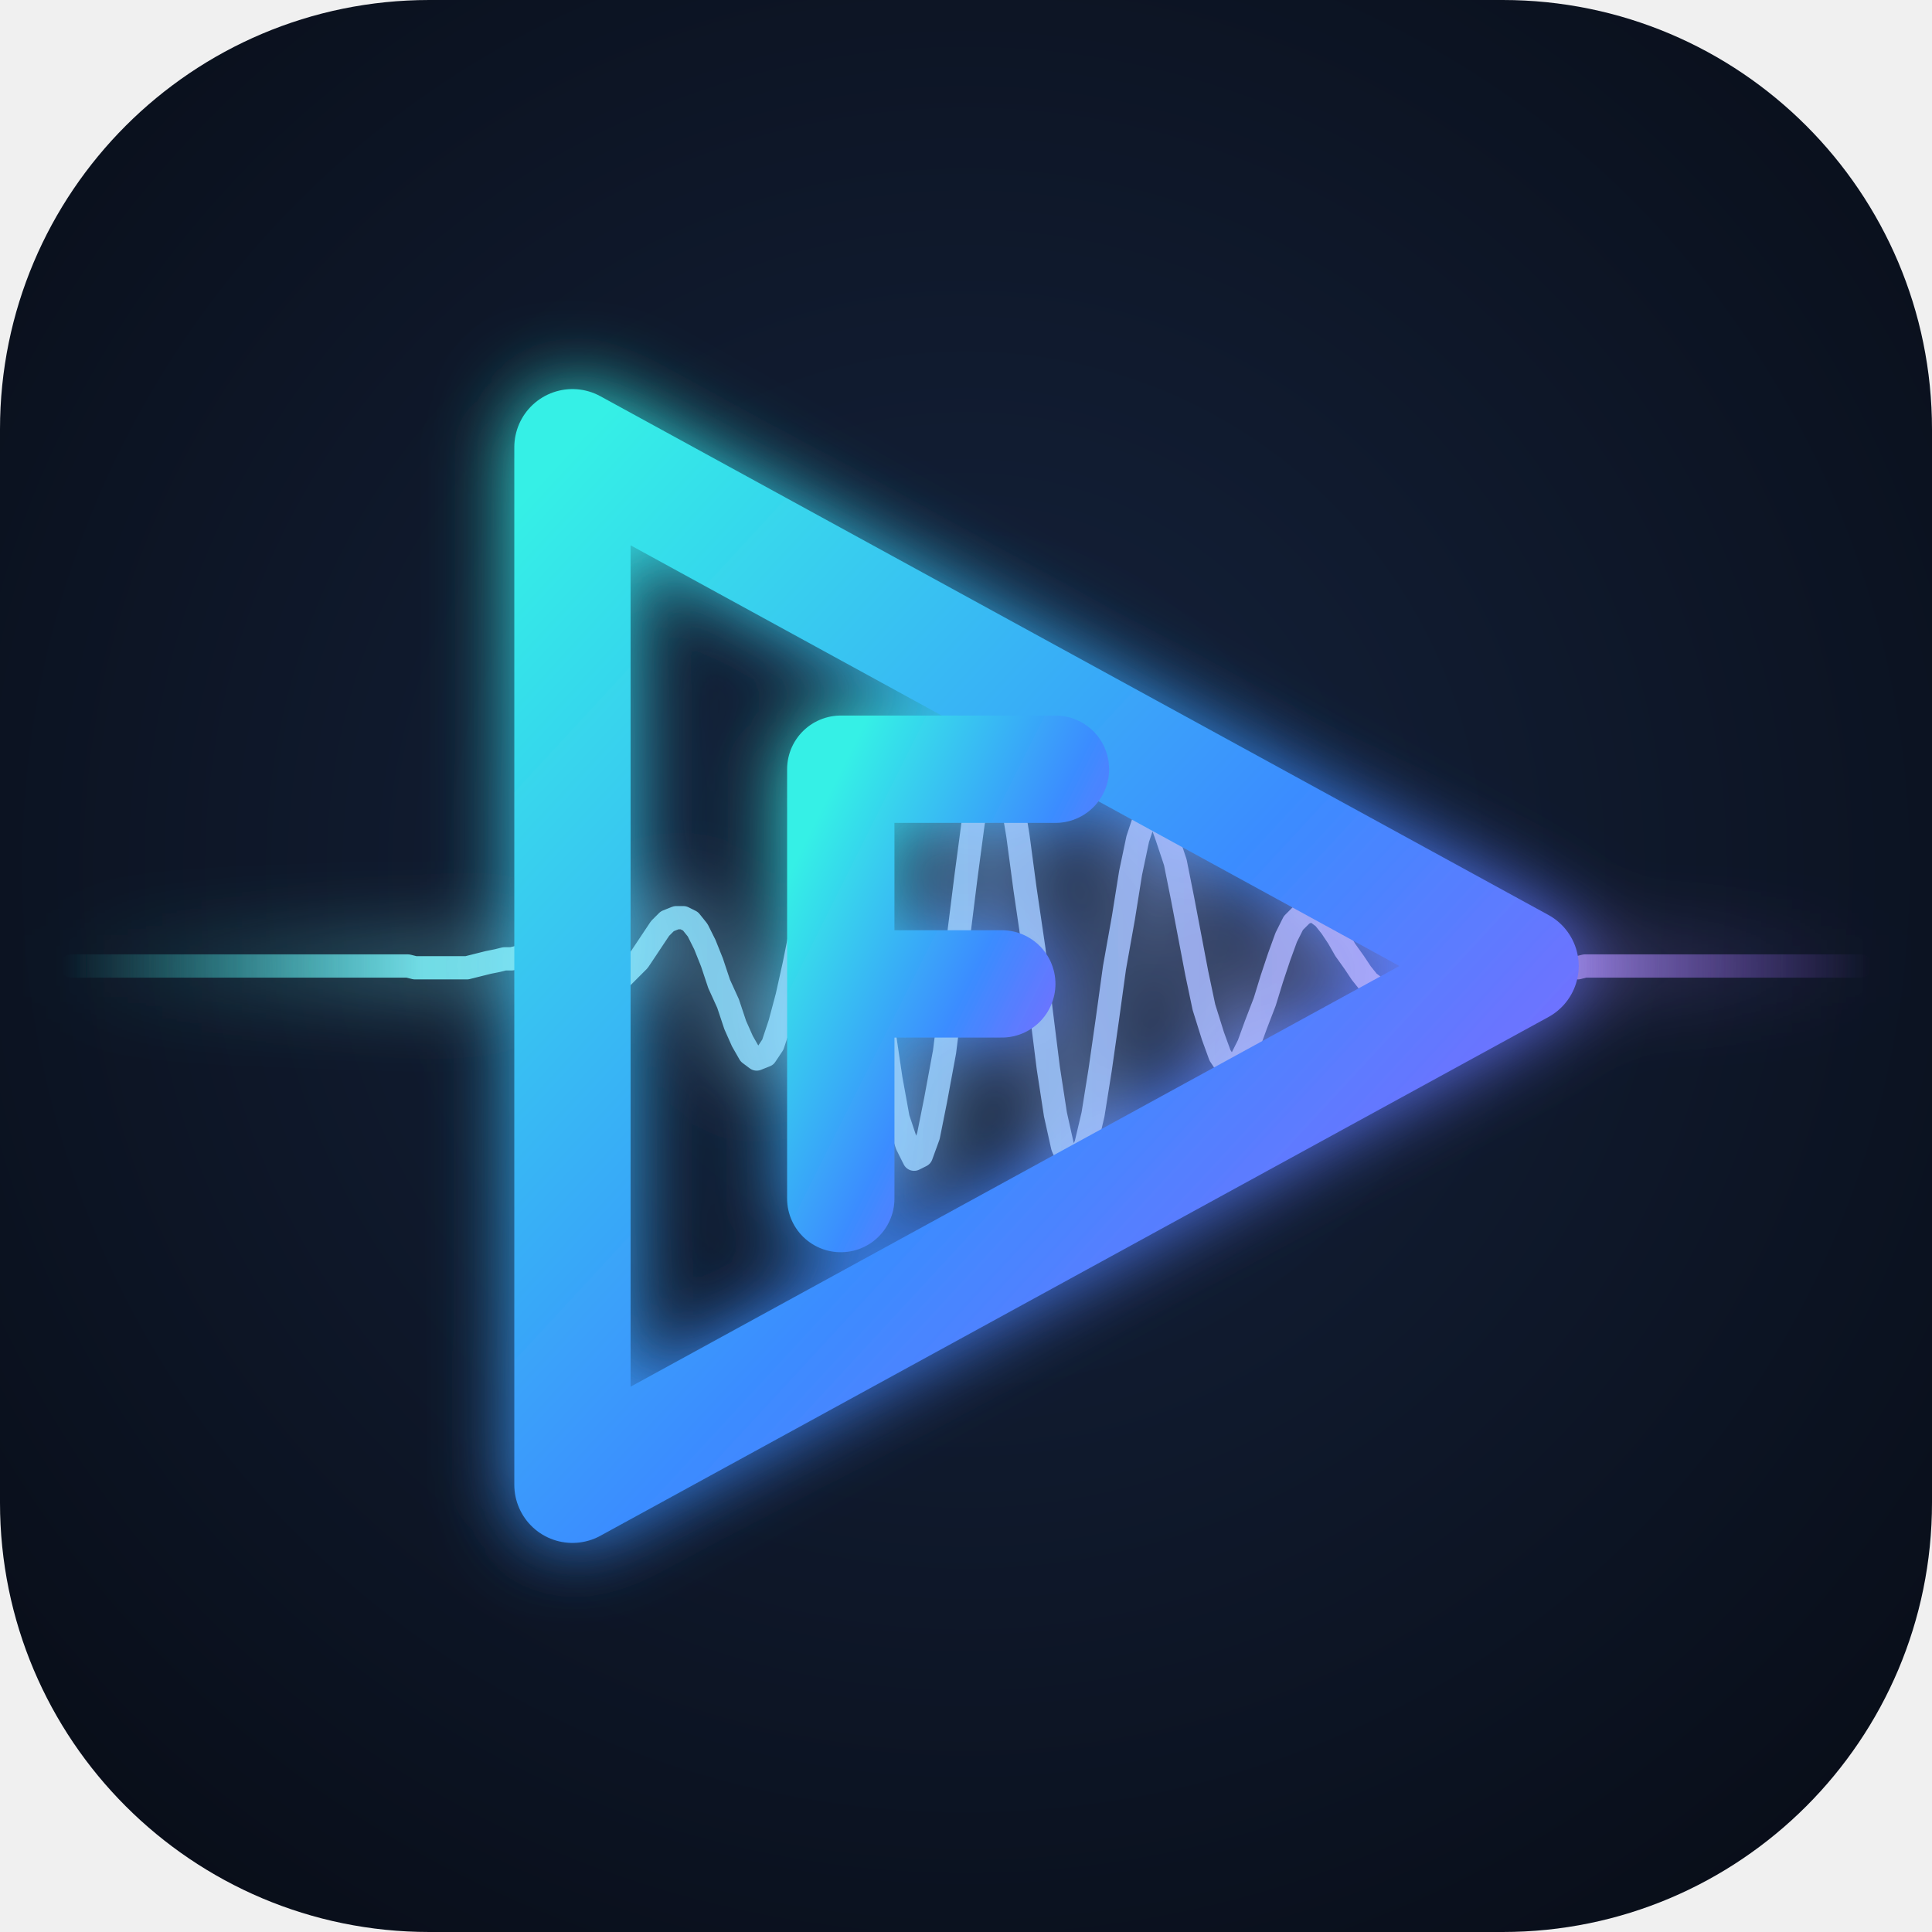
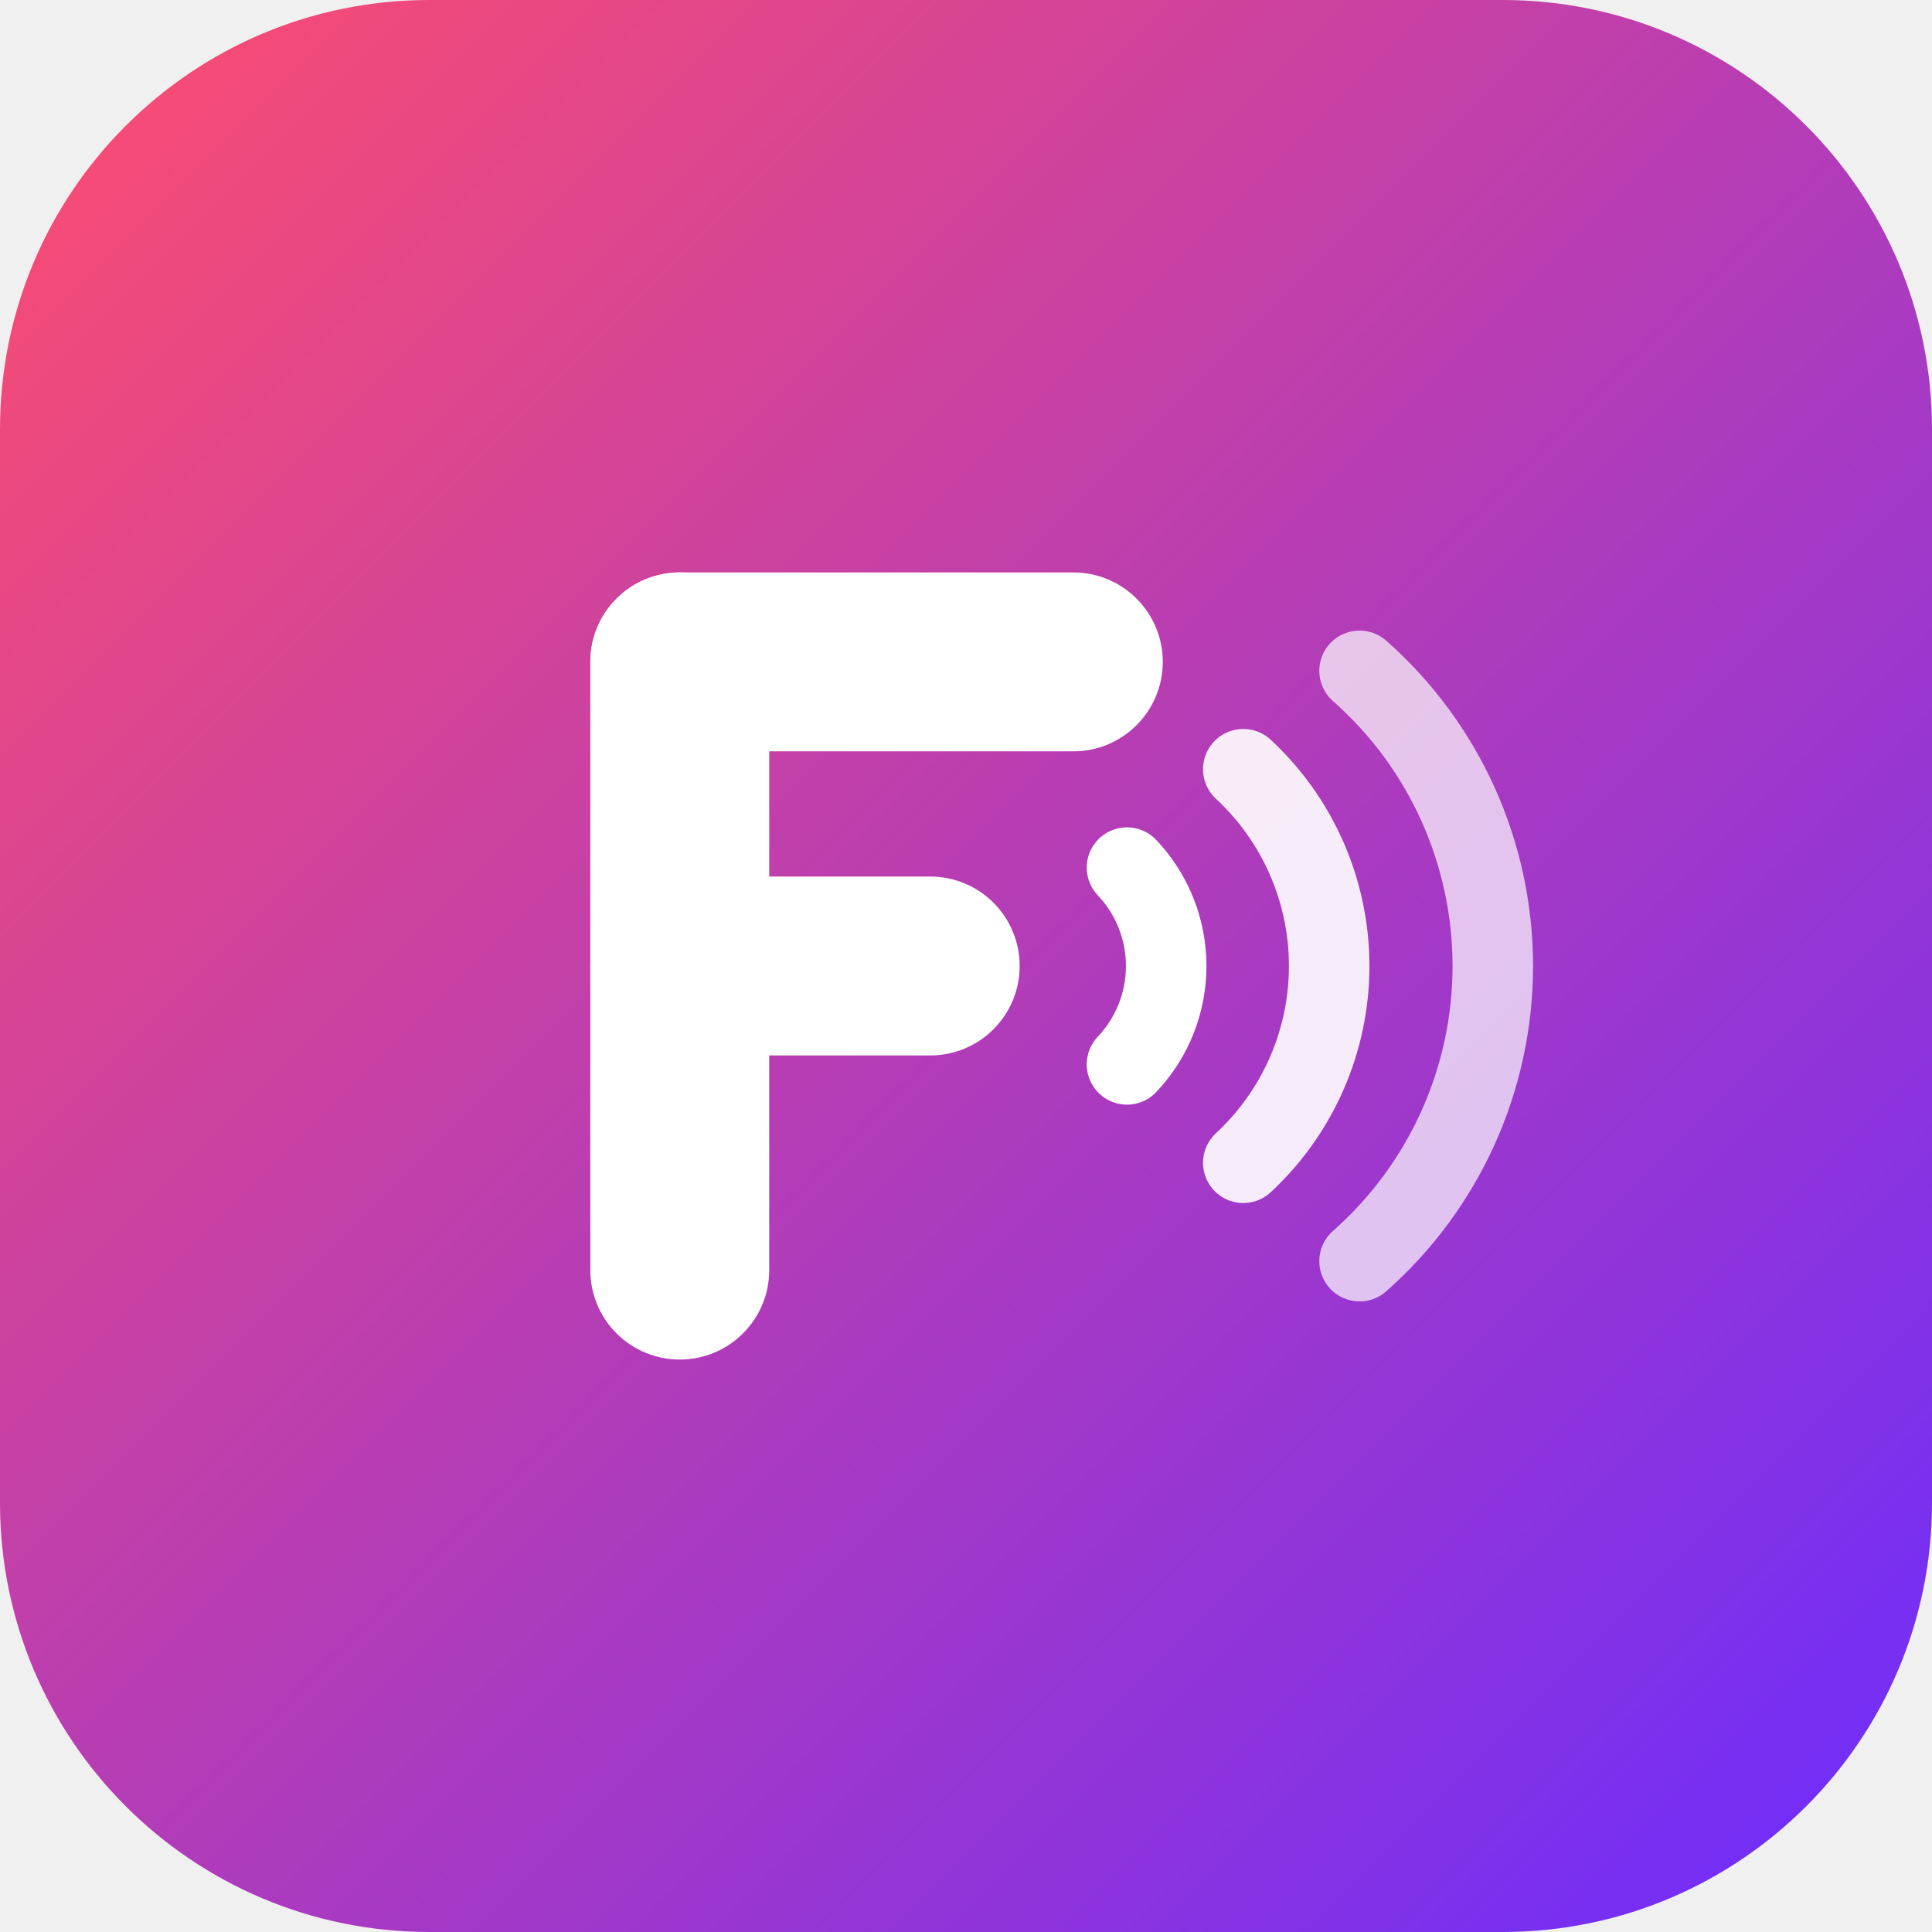
<svg xmlns="http://www.w3.org/2000/svg" viewBox="0 0 108 108" width="512" height="512">
  <defs>
-     <radialGradient id="tile" cx=".5" cy=".45" r=".75">
-       <stop offset="0" stop-color="#15233d" />
-       <stop offset="1" stop-color="#070b14" />
-     </radialGradient>
-     <linearGradient id="ink" x1="0" y1="0" x2="1" y2="1">
-       <stop offset="0" stop-color="#35f0e6" />
-       <stop offset=".55" stop-color="#3b8cff" />
-       <stop offset="1" stop-color="#9b5cff" />
+     <linearGradient id="bg" x1="0" y1="0" x2="1" y2="1">
+       <stop offset="0" stop-color="#FF4D6D" />
+       <stop offset="1" stop-color="#6A2CFF" />
    </linearGradient>
-     <linearGradient id="wave" x1="0" y1="0" x2="1" y2="0">
-       <stop offset="0" stop-color="#35f0e6" stop-opacity="0" />
-       <stop offset=".2" stop-color="#7ff7ff" />
-       <stop offset=".8" stop-color="#b9a4ff" />
-       <stop offset="1" stop-color="#9b5cff" stop-opacity="0" />
-     </linearGradient>
-     <filter id="glow" x="-30%" y="-30%" width="160%" height="160%">
-       <feGaussianBlur stdDeviation="2.2" result="b" />
-       <feMerge>
-         <feMergeNode in="b" />
-         <feMergeNode in="SourceGraphic" />
-       </feMerge>
-     </filter>
  </defs>
-   <rect width="108" height="108" rx="24" fill="url(#tile)" />
-   <g filter="url(#glow)" fill="none" stroke-linecap="round" stroke-linejoin="round">
-     <path d="M4.0,54.0 L4.4,54.0 L4.8,54.0 L5.2,54.0 L5.7,54.0 L6.1,54.0 L6.5,54.0 L6.9,54.0 L7.3,54.0 L7.8,54.0 L8.2,54.0 L8.6,54.0 L9.0,54.0 L9.4,54.0 L9.8,54.0 L10.2,54.0 L10.7,54.0 L11.1,54.0 L11.5,54.0 L11.9,54.0 L12.3,54.0 L12.8,54.0 L13.2,54.0 L13.6,54.0 L14.0,54.0 L14.4,54.0 L14.8,54.0 L15.2,54.0 L15.7,54.0 L16.1,54.0 L16.5,54.0 L16.9,54.0 L17.3,54.0 L17.8,54.0 L18.2,54.0 L18.6,54.0 L19.0,54.0 L19.4,54.0 L19.8,54.0 L20.2,54.0 L20.7,54.0 L21.1,54.0 L21.5,54.0 L21.9,54.0 L22.3,54.0 L22.8,54.0 L23.2,54.1 L23.6,54.1 L24.0,54.1 L24.4,54.1 L24.8,54.1 L25.2,54.1 L25.7,54.1 L26.1,54.1 L26.5,54.0 L26.9,53.9 L27.3,53.8 L27.8,53.7 L28.2,53.6 L28.6,53.6 L29.0,53.5 L29.4,53.5 L29.8,53.6 L30.2,53.7 L30.7,53.9 L31.1,54.1 L31.5,54.3 L31.9,54.6 L32.3,54.8 L32.8,55.0 L33.2,55.2 L33.6,55.2 L34.0,55.2 L34.4,55.0 L34.8,54.6 L35.2,54.2 L35.7,53.7 L36.1,53.1 L36.5,52.5 L36.9,51.9 L37.3,51.5 L37.8,51.3 L38.2,51.3 L38.6,51.5 L39.0,52.0 L39.4,52.8 L39.8,53.8 L40.2,55.0 L40.7,56.1 L41.1,57.3 L41.5,58.2 L41.9,58.9 L42.3,59.2 L42.8,59.0 L43.2,58.4 L43.6,57.2 L44.0,55.7 L44.4,53.9 L44.8,51.9 L45.2,49.9 L45.7,48.2 L46.1,46.8 L46.5,46.0 L46.9,45.8 L47.3,46.4 L47.8,47.7 L48.2,49.6 L48.6,52.1 L49.0,54.8 L49.4,57.6 L49.8,60.3 L50.2,62.5 L50.7,64.0 L51.1,64.8 L51.5,64.6 L51.9,63.5 L52.3,61.5 L52.8,58.8 L53.2,55.6 L53.6,52.2 L54.0,49.0 L54.4,46.0 L54.8,43.8 L55.2,42.4 L55.7,42.0 L56.1,42.6 L56.5,44.3 L56.9,46.7 L57.3,49.7 L57.8,53.1 L58.2,56.5 L58.6,59.7 L59.0,62.3 L59.4,64.1 L59.8,65.0 L60.2,65.0 L60.7,64.0 L61.1,62.3 L61.5,59.8 L61.9,57.0 L62.3,54.1 L62.8,51.3 L63.2,48.8 L63.6,46.9 L64.0,45.7 L64.4,45.3 L64.8,45.6 L65.2,46.7 L65.7,48.2 L66.1,50.2 L66.5,52.3 L66.9,54.4 L67.3,56.3 L67.8,57.9 L68.2,59.0 L68.6,59.6 L69.0,59.7 L69.4,59.2 L69.8,58.4 L70.2,57.3 L70.7,56.0 L71.1,54.7 L71.5,53.5 L71.9,52.4 L72.3,51.6 L72.8,51.1 L73.2,50.9 L73.6,51.0 L74.0,51.3 L74.4,51.8 L74.8,52.4 L75.2,53.1 L75.7,53.8 L76.1,54.4 L76.5,54.9 L76.9,55.2 L77.3,55.4 L77.8,55.4 L78.2,55.3 L78.6,55.2 L79.0,54.9 L79.4,54.6 L79.8,54.3 L80.2,54.0 L80.7,53.8 L81.1,53.6 L81.5,53.5 L81.9,53.5 L82.3,53.5 L82.8,53.5 L83.2,53.6 L83.6,53.7 L84.0,53.8 L84.4,53.9 L84.8,54.0 L85.2,54.1 L85.7,54.1 L86.1,54.2 L86.5,54.2 L86.9,54.2 L87.3,54.1 L87.8,54.1 L88.2,54.1 L88.6,54.0 L89.0,54.0 L89.4,54.0 L89.8,54.0 L90.2,54.0 L90.7,54.0 L91.1,54.0 L91.5,54.0 L91.9,54.0 L92.3,54.0 L92.8,54.0 L93.2,54.0 L93.6,54.0 L94.0,54.0 L94.4,54.0 L94.8,54.0 L95.2,54.0 L95.7,54.0 L96.1,54.0 L96.5,54.0 L96.9,54.0 L97.3,54.0 L97.8,54.0 L98.2,54.0 L98.6,54.0 L99.0,54.0 L99.4,54.0 L99.8,54.0 L100.2,54.0 L100.7,54.0 L101.1,54.0 L101.5,54.0 L101.9,54.0 L102.3,54.0 L102.8,54.0 L103.2,54.0 L103.6,54.0 L104.0,54.0" stroke="url(#wave)" stroke-width="1.3" stroke-opacity=".85" />
-     <path d="M32,25 L85,54 L32,83 Z" stroke="url(#ink)" stroke-width="6.5" />
-     <path d="M47,67 V43 H59 M47,55 H56" stroke="url(#ink)" stroke-width="6" />
+   <rect width="108" height="108" rx="24" fill="url(#bg)" />
+   <g fill="#fff">
+     <path d="M38,32h0a5,5 0 0 1 5,5v34a5,5 0 0 1 -10,0v-34a5,5 0 0 1 5,-5z" />
+     <path d="M38,32h22a5,5 0 0 1 0,10h-22a5,5 0 0 1 0,-10z" />
+     <path d="M38,49h14a5,5 0 0 1 0,10h-14a5,5 0 0 1 0,-10z" />
+   </g>
+   <g fill="none" stroke="#fff" stroke-width="4.5" stroke-linecap="round">
+     <path d="M63,48.5a8,8 0 0 1 0,11" />
+     <path d="M69.5,43a15,15 0 0 1 0,22" stroke-opacity=".9" />
+     <path d="M76,37.5a22,22 0 0 1 0,33" stroke-opacity=".7" />
  </g>
</svg>
